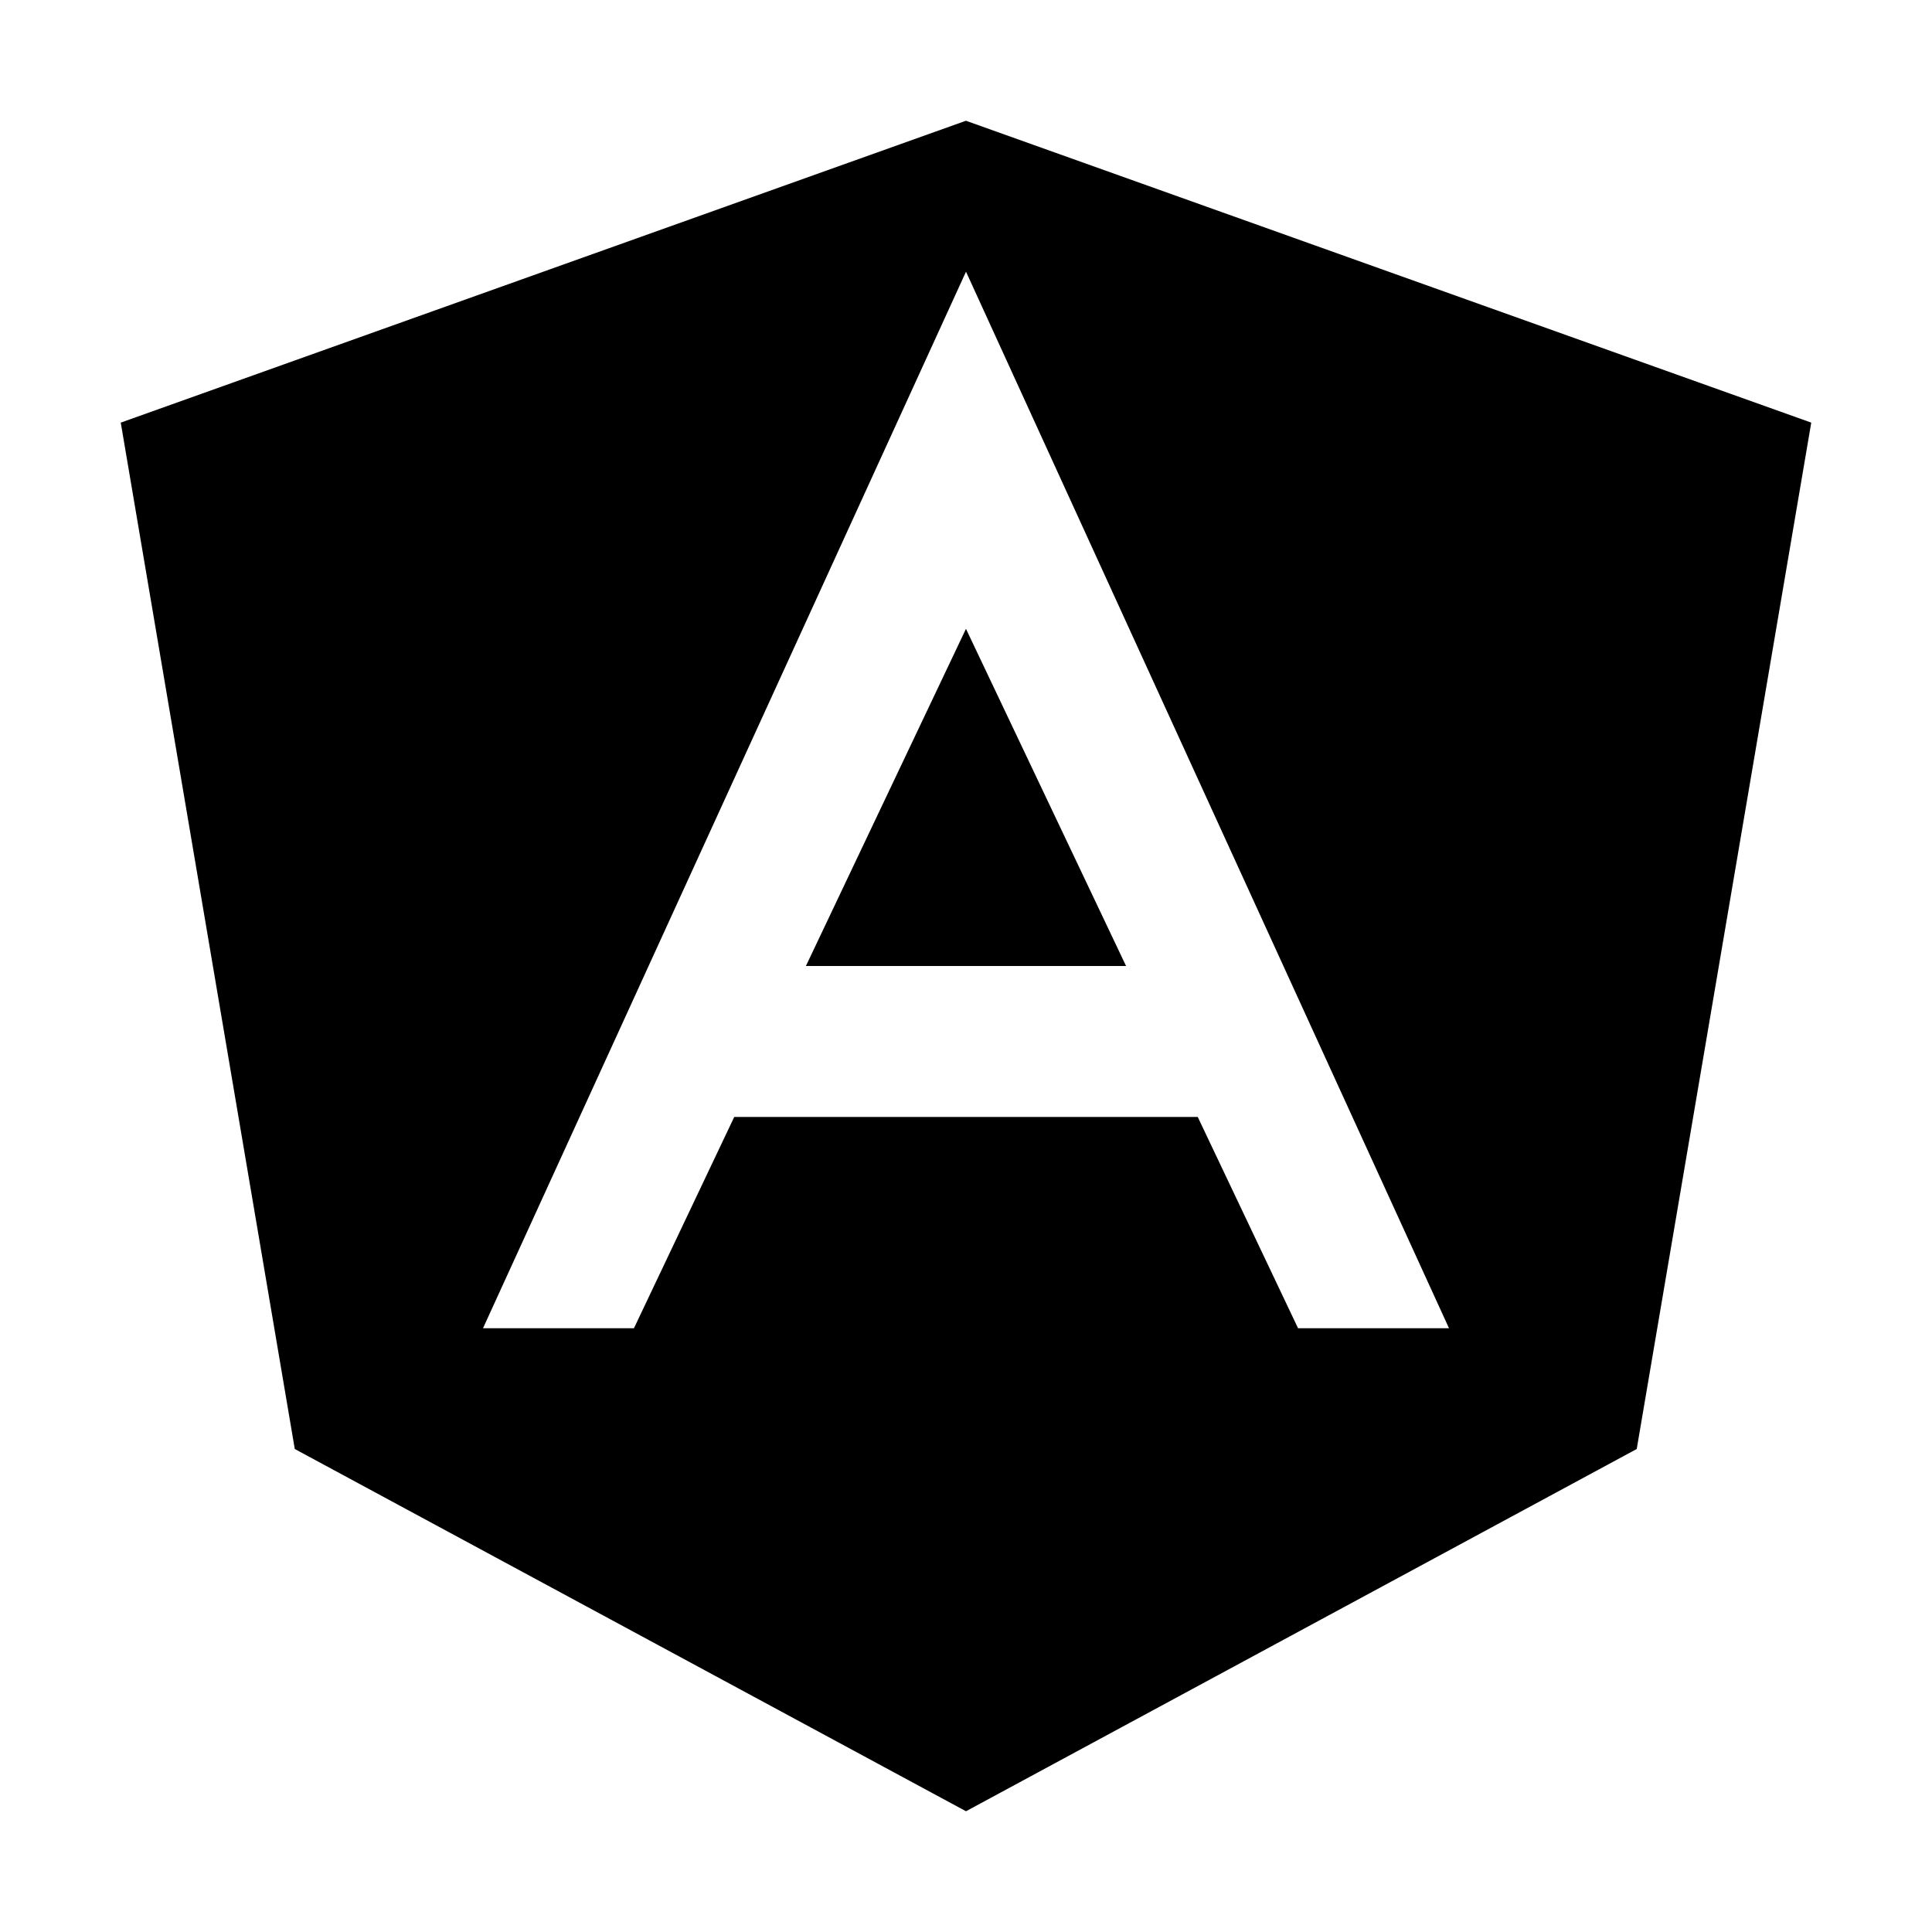
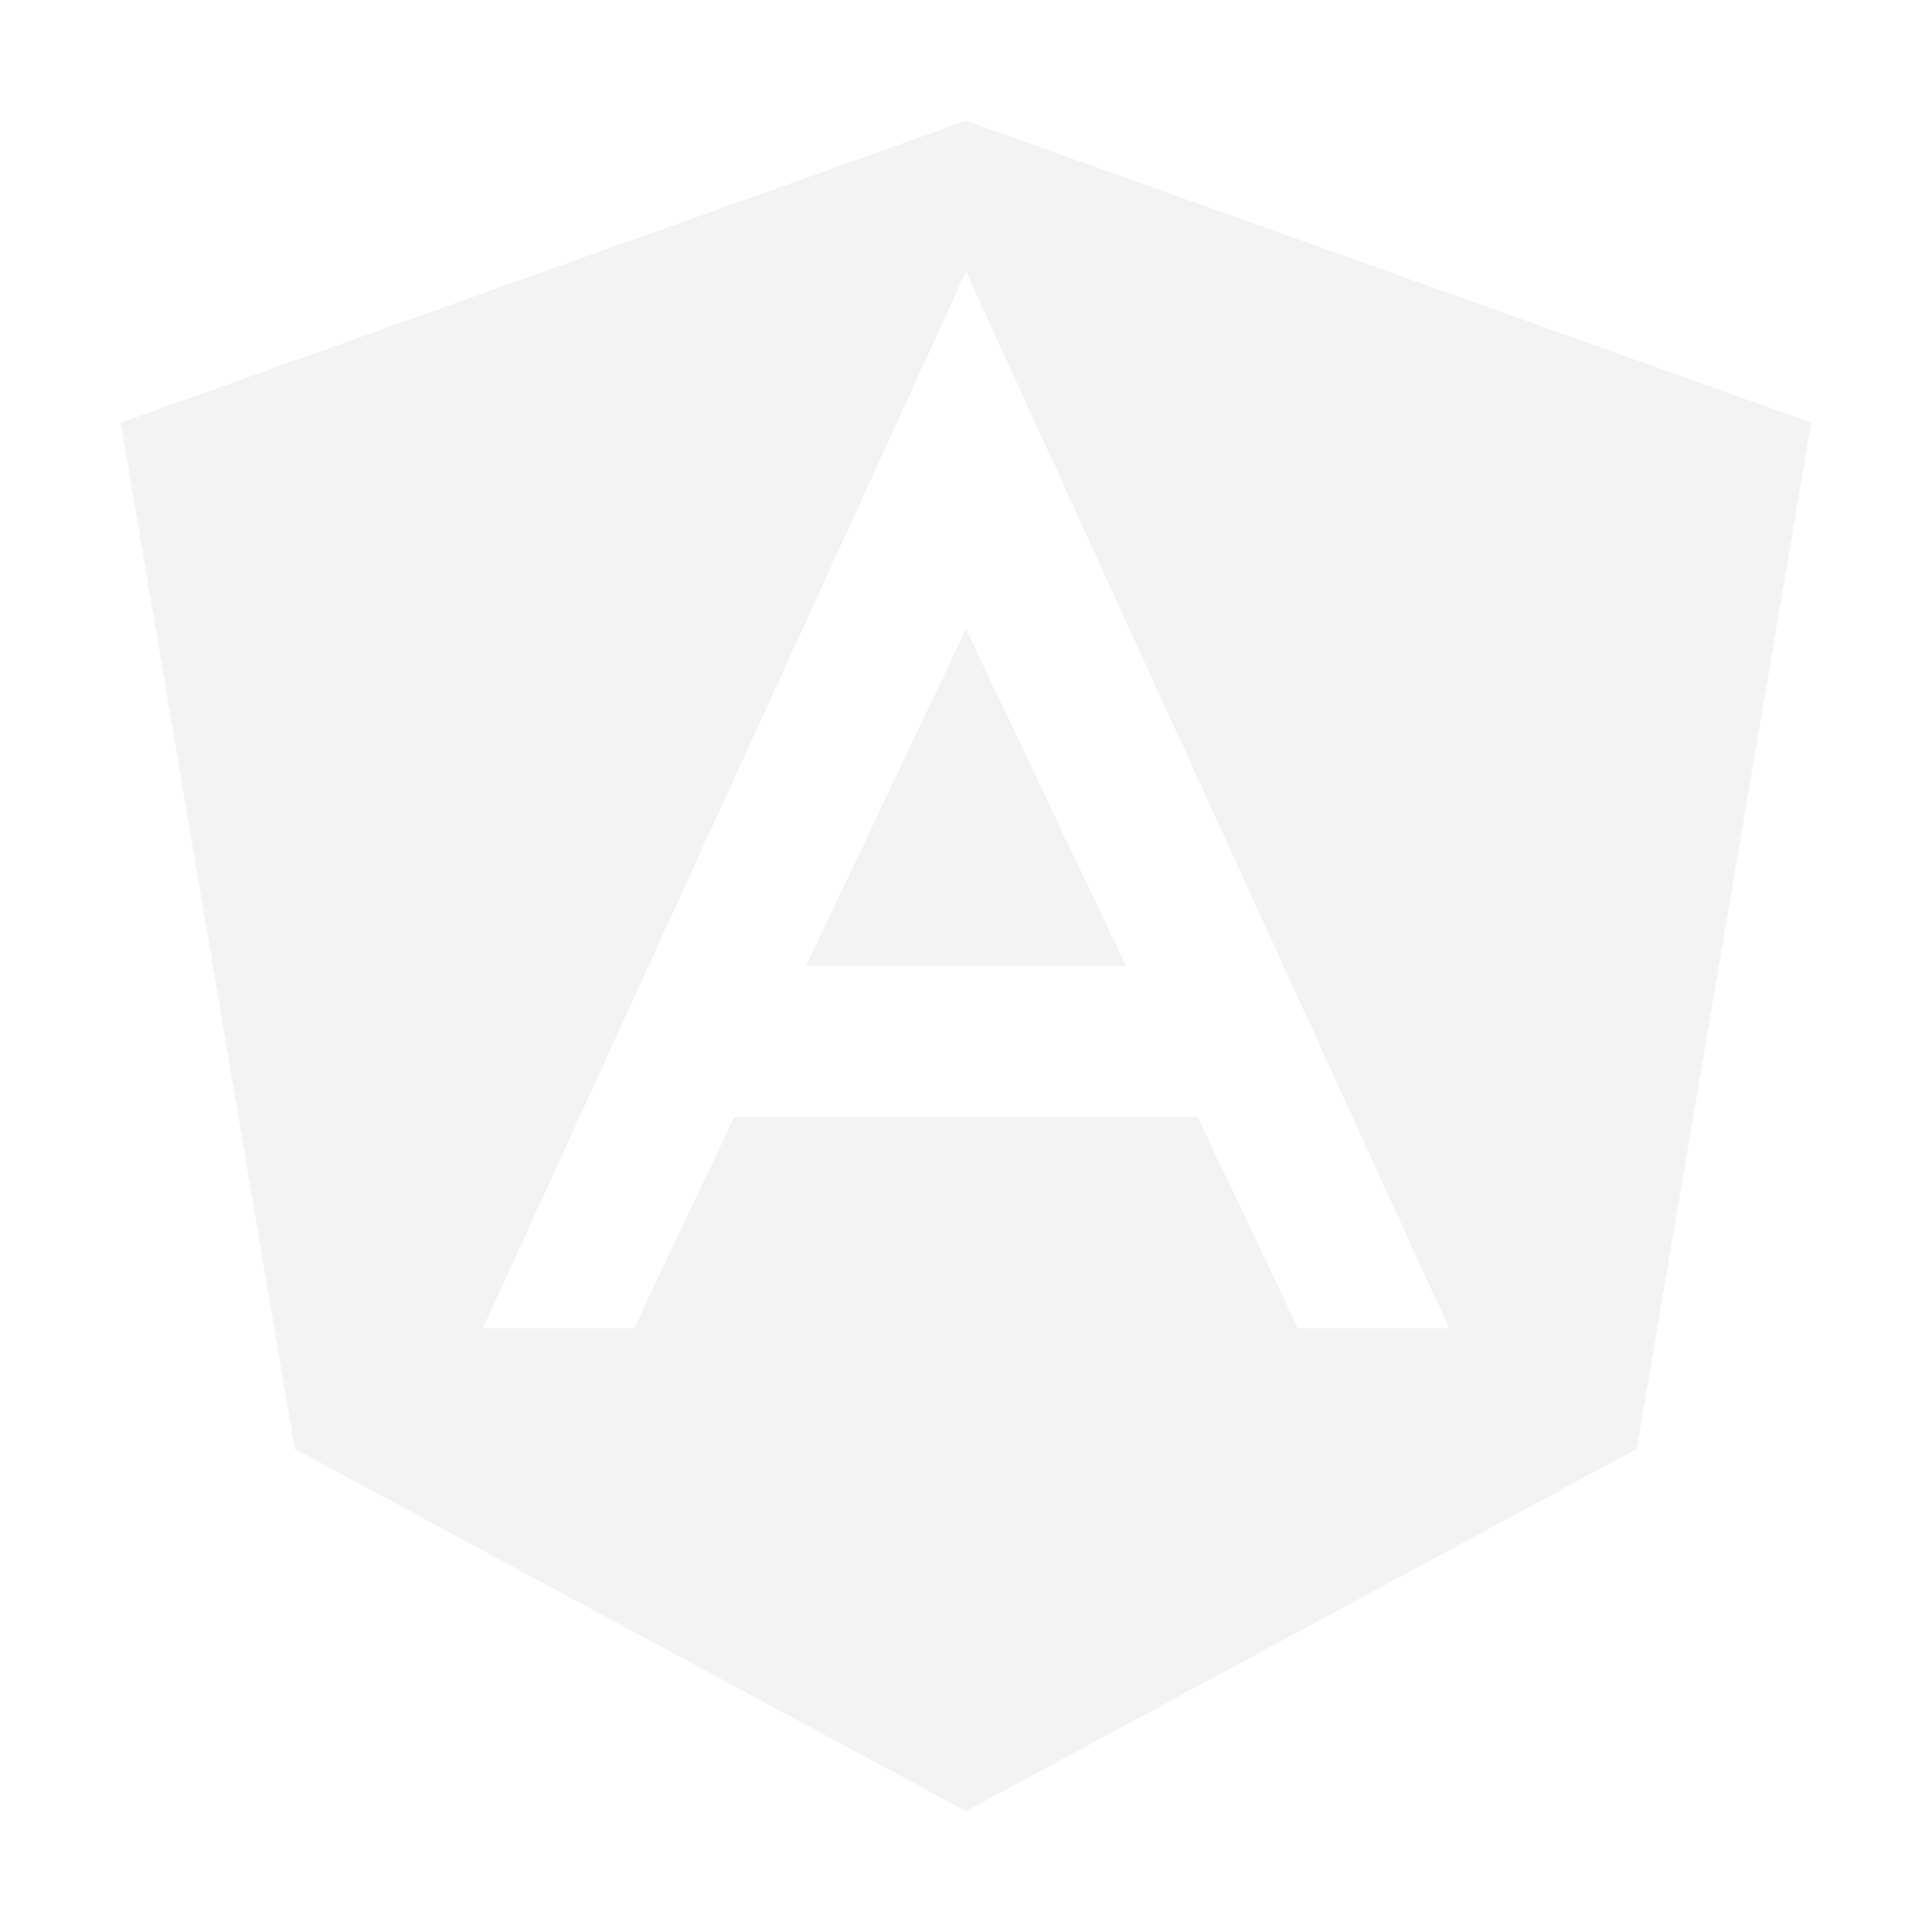
<svg xmlns="http://www.w3.org/2000/svg" viewBox="0 0 512 512">
-   <path d="M213.573 256h84.846l-42.427-89.356z" />
-   <path d="M255.981 32L32 112l46.12 272L256 480l177.75-96L480 112 255.981 32zM344 352l-26.589-56H194.584L168 352h-40L256 72l128 280h-40z" />
+   <path style="fill:#f3f3f3;" d="M213.573 256h84.846l-42.427-89.356z" />
+   <path style="fill:#f3f3f3;" d="M255.981 32L32 112l46.12 272L256 480l177.75-96L480 112 255.981 32zM344 352l-26.589-56H194.584L168 352h-40L256 72l128 280h-40z" />
</svg>
